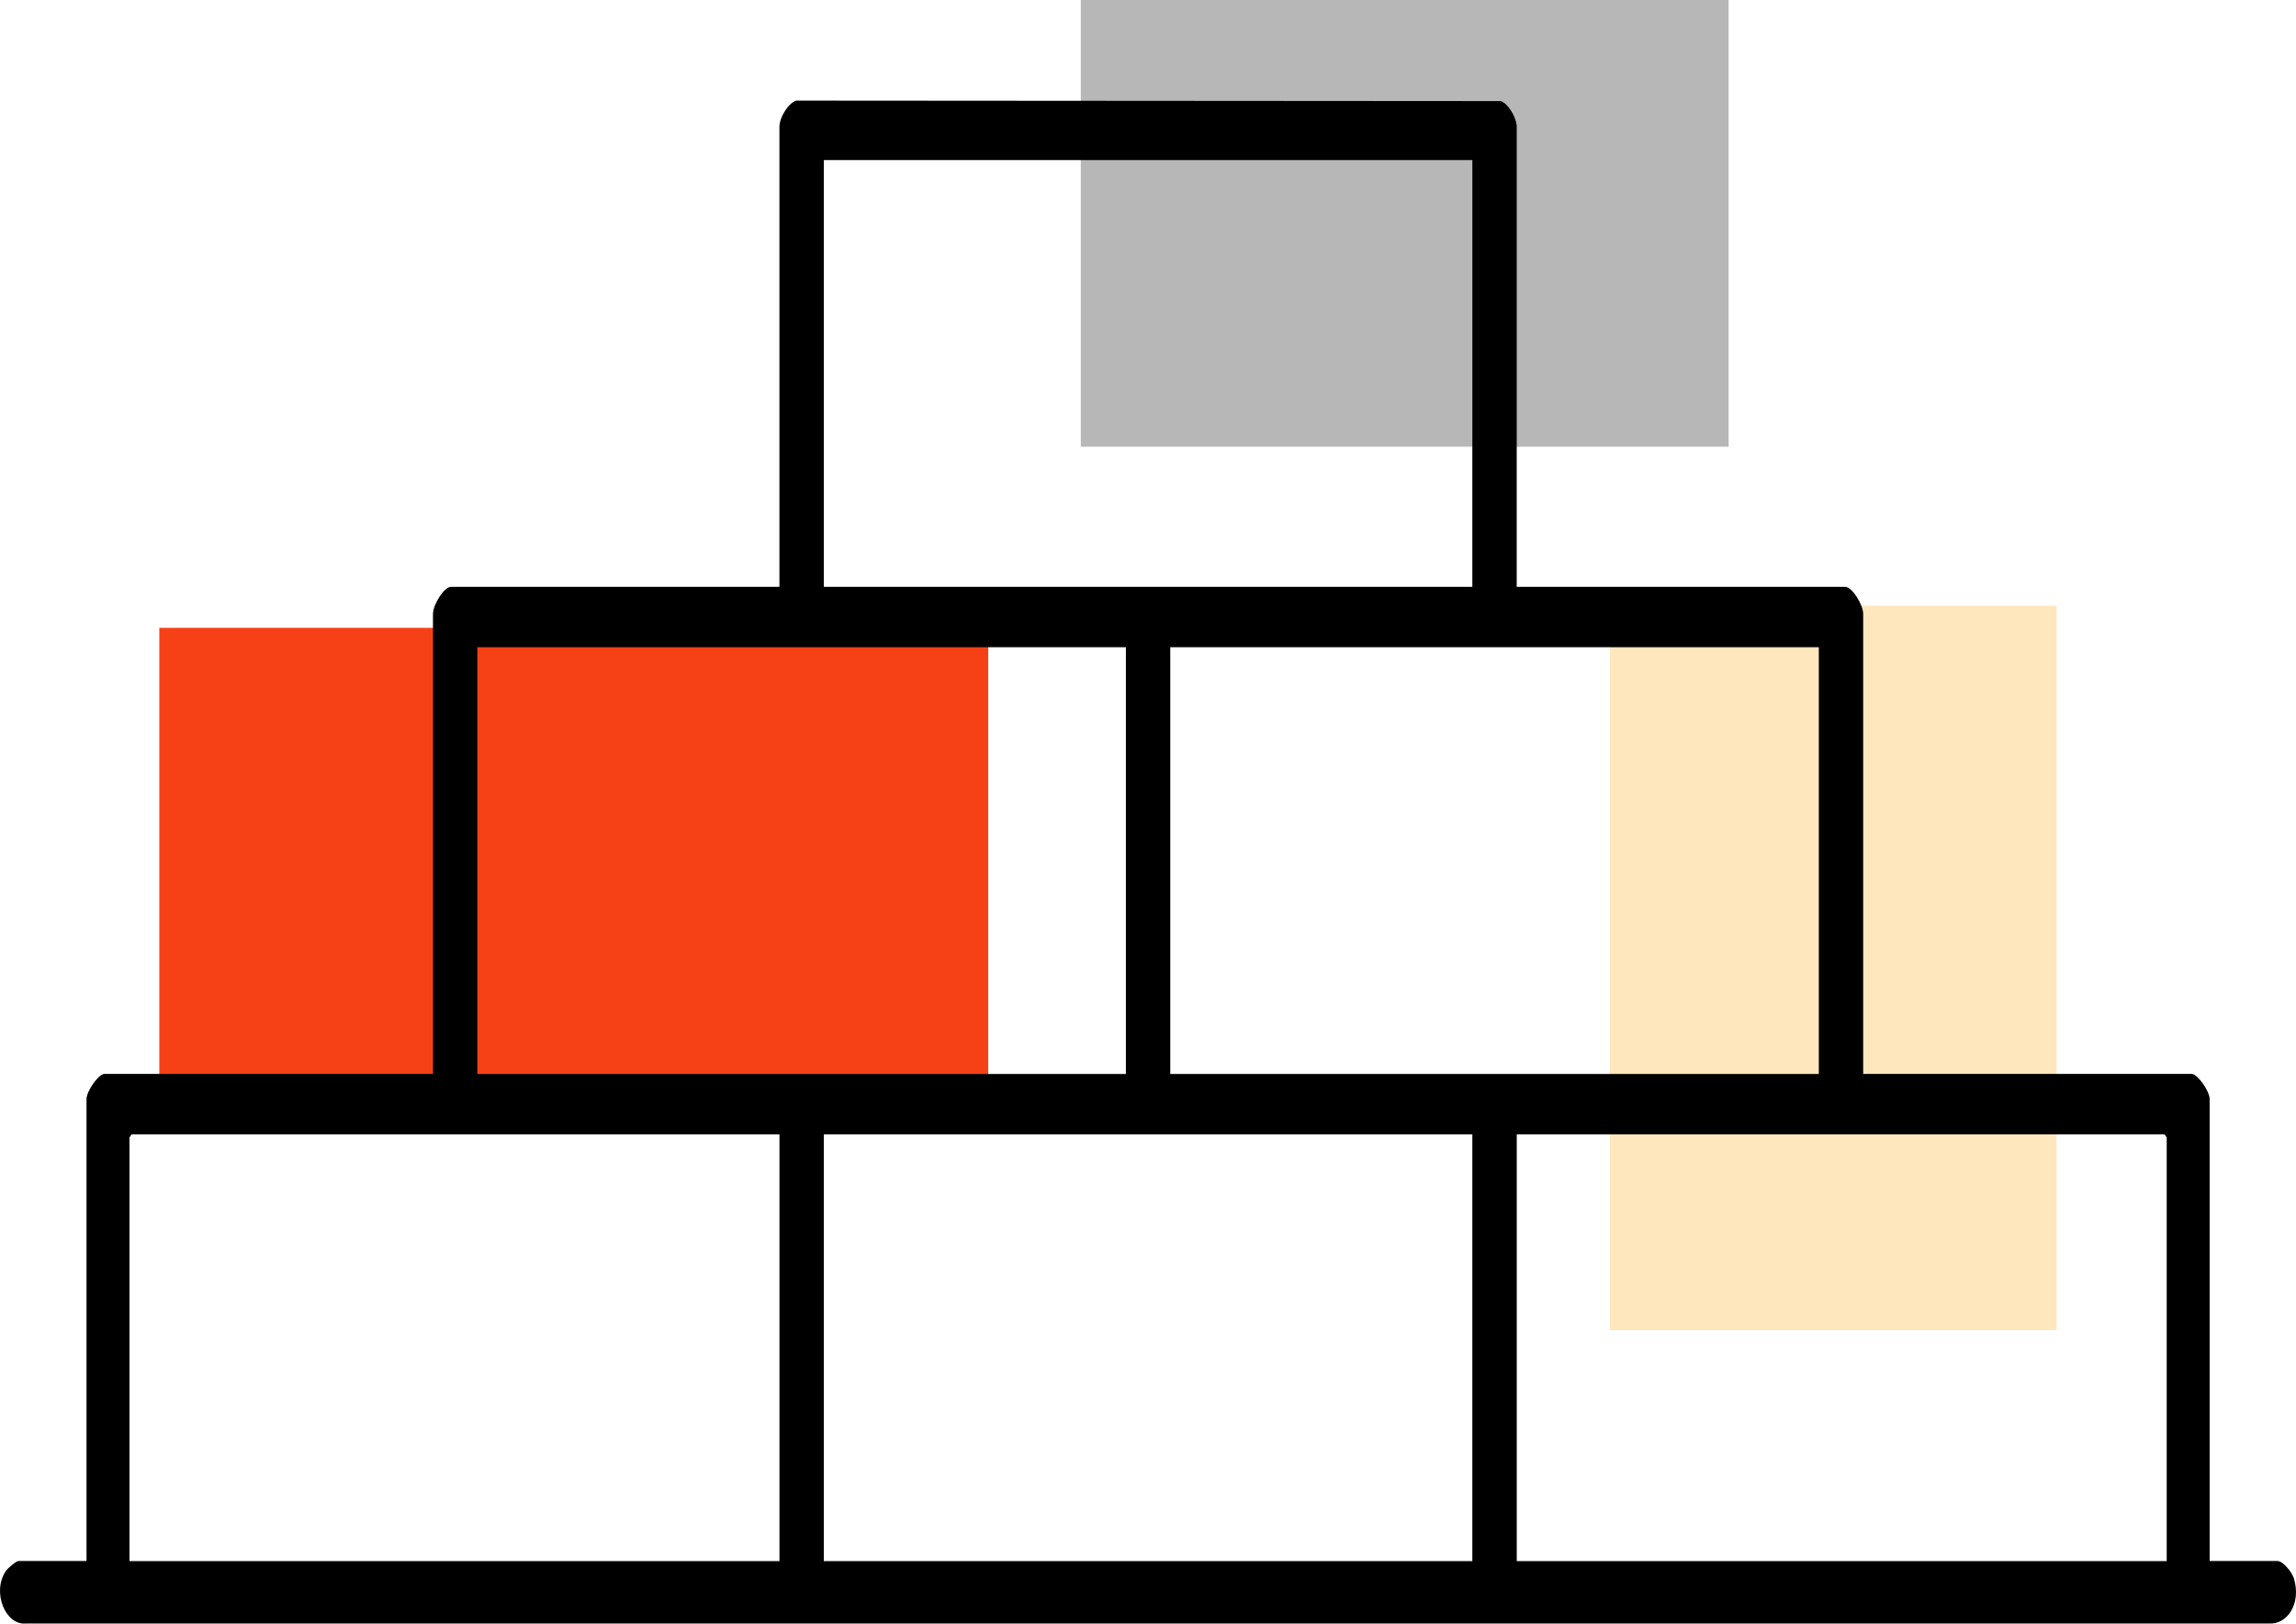
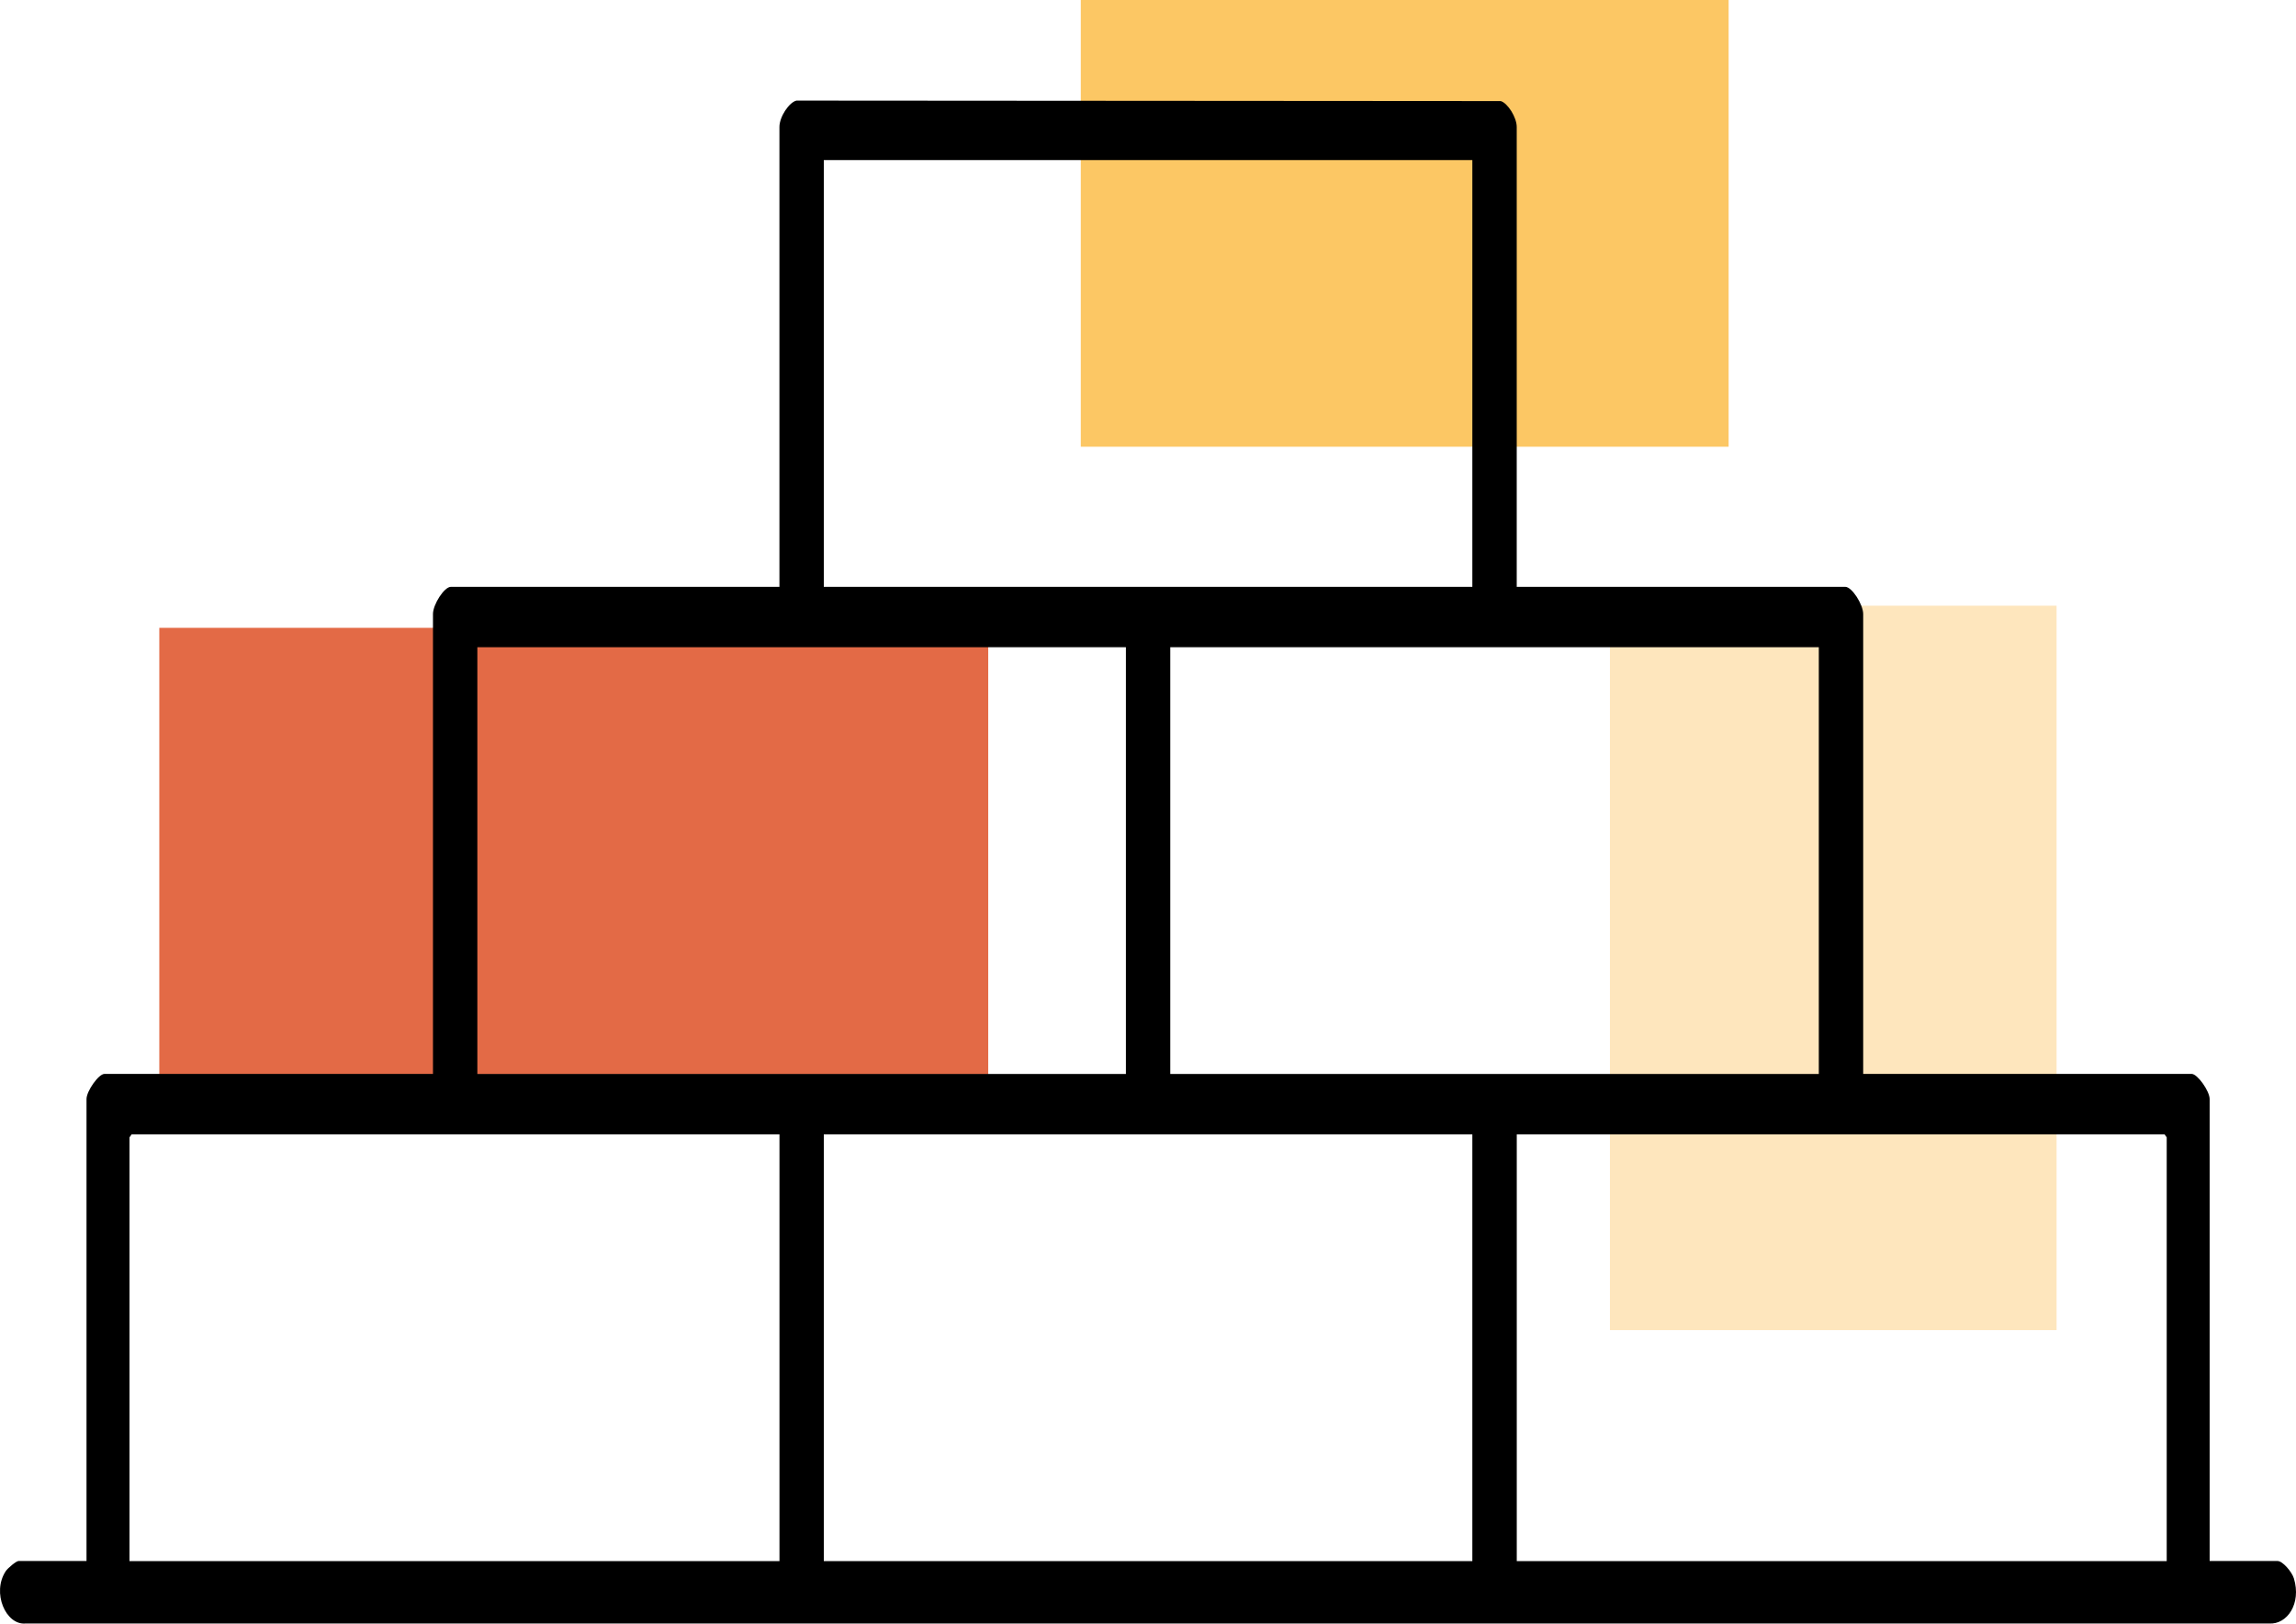
<svg xmlns="http://www.w3.org/2000/svg" viewBox="0 0 570.59 403.43" width="150">
  <defs>
    <style>
      /*  animation */
      @keyframes moveOrange {
        0% {
          transform: translate(-10px, 0);
        }

        50% {
          transform: translateX(20px); 
        }

        100% {
          transform: translate(-10px, 0);
        }
      }

      @keyframes  moveYellow {
        0% {
          transform: translateY(-10px);
        }
        50% {
          transform: translateY(30px); 
        }
        100% {
          transform: translateY(-10px);
        }
      }

      @keyframes moveGrey {
        0% {
          transform: translateY(20px);
        }
        50%{
          transform:translateY(0px)
        }
        100% {
          transform: translateY(20px);
        }
      }
      @keyframes scaleBlock {
        0%, 100% {transform: rotate(0); }
        50% {transform: rotate(.5deg);}
      }

      .cls-1 {
-         fill: #f64117;
+         fill: #E36A46;
        animation: moveOrange 2s ease-in-out infinite; 
      }

      .cls-2 {
-         fill: #b7b7b7;
+         fill: #FCC764;
        animation: moveGrey 2s ease-in-out infinite;
        animation-delay:.5s;
      }

      .cls-3 {
        fill: #fee6bd;
        animation: moveYellow 2s ease-in-out infinite; 

        animation-delay:.5s;
      }

      .block {
        animation: scaleBlock 1s infinite;
        transform-origin: 50% 50%
      }

    </style>
  </defs>
  <g id="Layer_3" data-name="Layer 3">
    <rect class="cls-1" x="39.59" y="156" width="206" height="111" />
    <rect class="cls-3" x="400.09" y="150.5" width="111" height="180" />
    <rect class="cls-2" x="268.59" width="161" height="111" />
    <path class="block" d="M376.93,145.81h81.65c1.65,0,4.45,4.4,4.45,6.75v114.28h81.65c1.41,0,4.45,4.25,4.45,6.25v114.78h16.9c1.22,0,3.52,2.64,4.04,4.33,1.9,6.26-1.67,11.48-6.15,11.2H6.37c-4.94.46-8.46-7.68-4.95-13,.51-.77,2.62-2.53,3.18-2.53h16.9v-114.78c0-1.99,3.02-6.25,4.45-6.25h81.65v-114.28c0-2.36,2.8-6.75,4.45-6.75h81.65V31.53c0-2.51,2.42-6.15,4.25-6.53l175,.12c1.72.46,3.98,4.05,3.98,6.41v114.28ZM365.9,39.78h-161.17v106.03h161.17V39.78ZM279.8,160.82H118.63v106.03h161.17v-106.03ZM452,160.82h-161.17v106.03h161.17v-106.03ZM193.7,281.86H32.71l-.53.75v105.28h161.53v-106.03ZM365.9,281.86h-161.17v106.03h161.17v-106.03ZM538.46,387.89v-105.28l-.53-.75h-160.99v106.03h161.53Z" />
  </g>
</svg>
